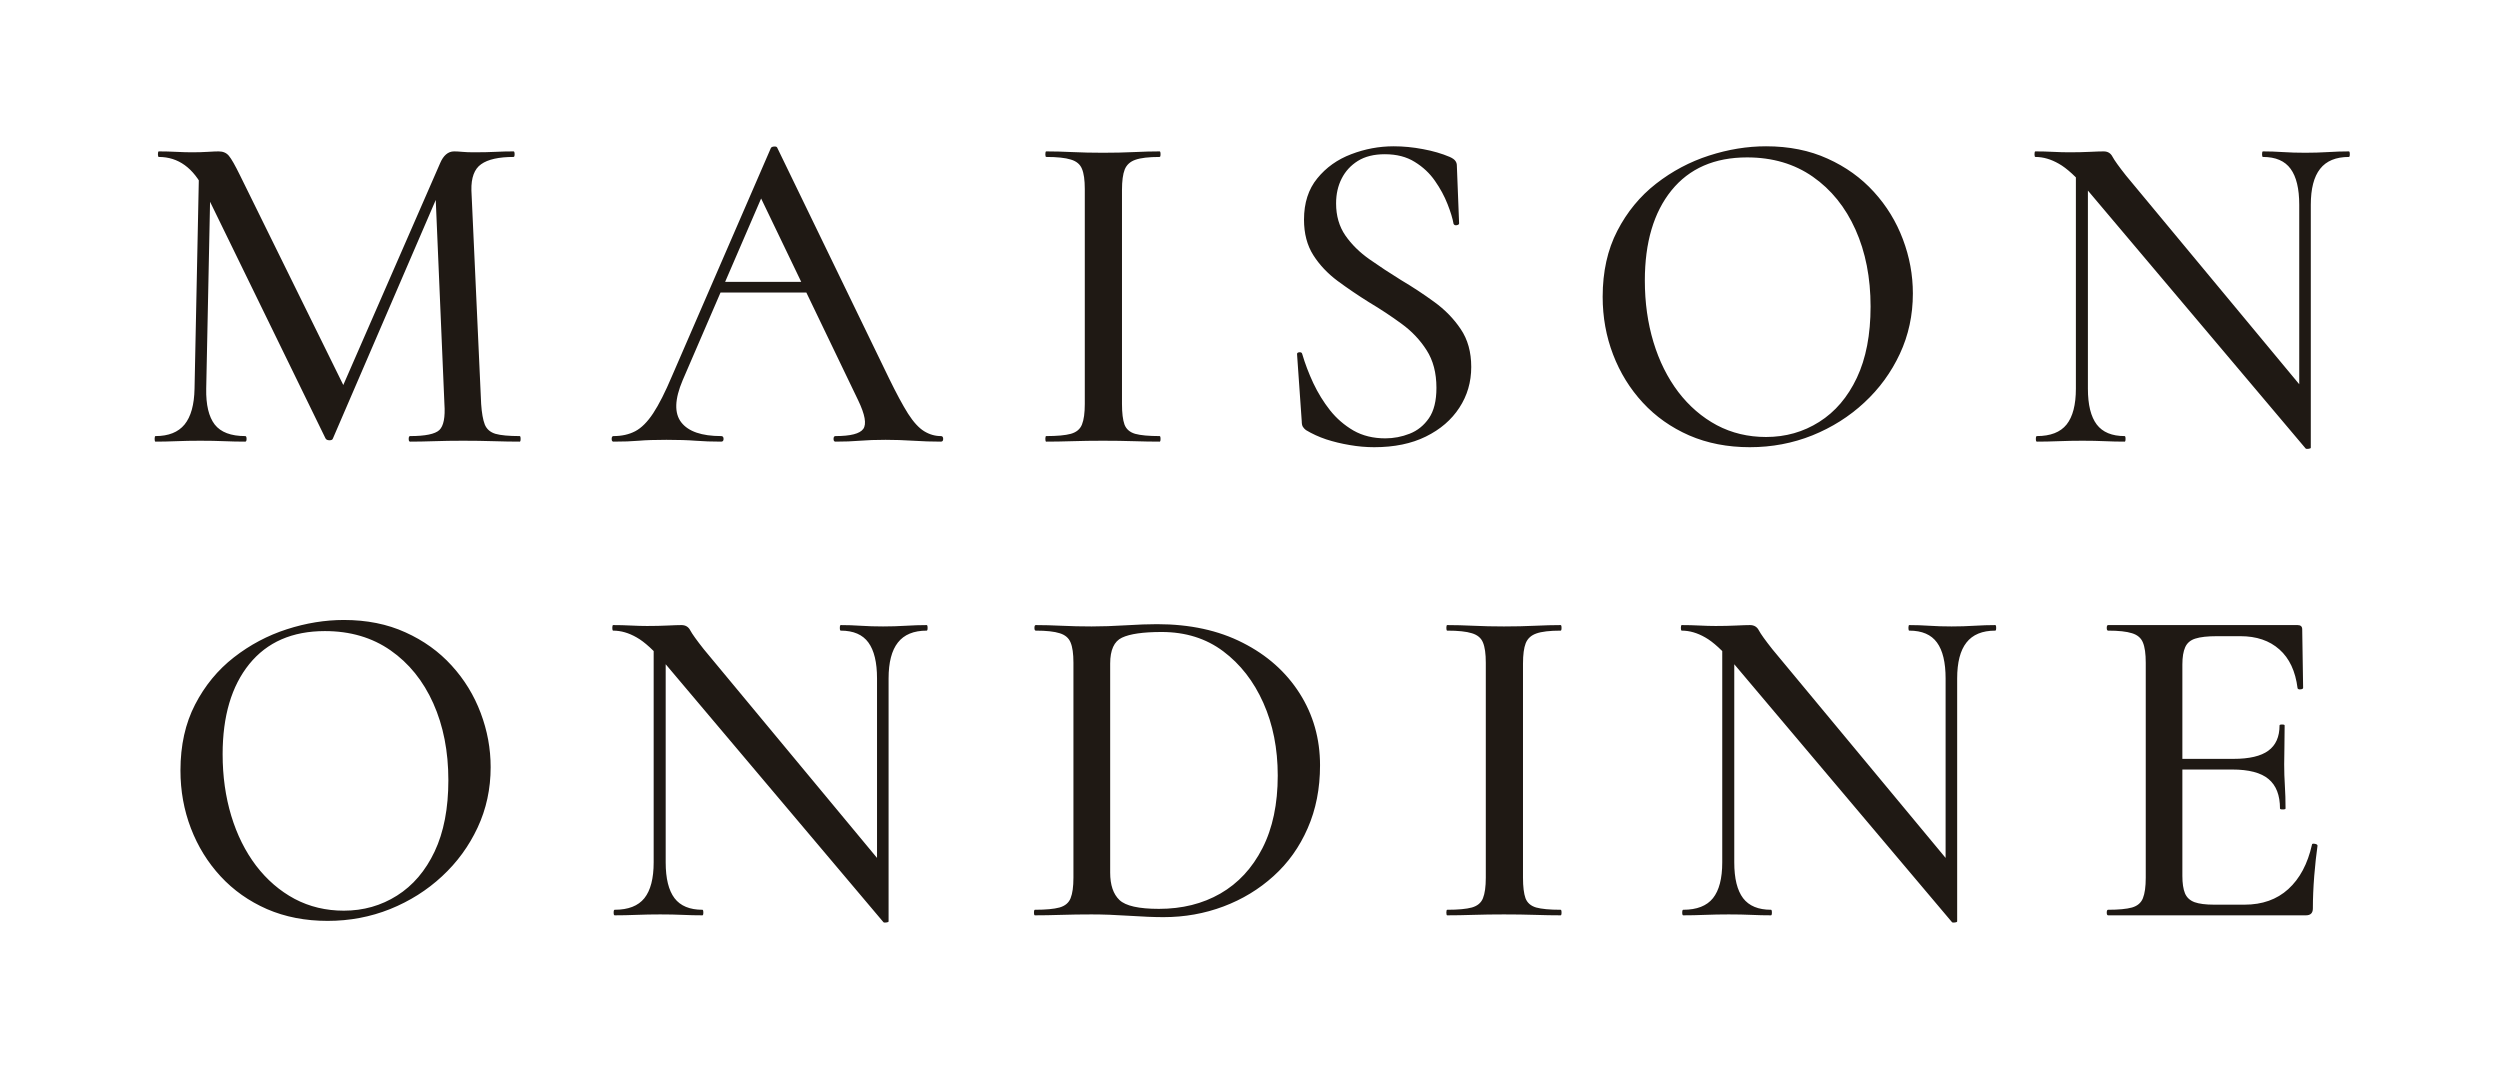
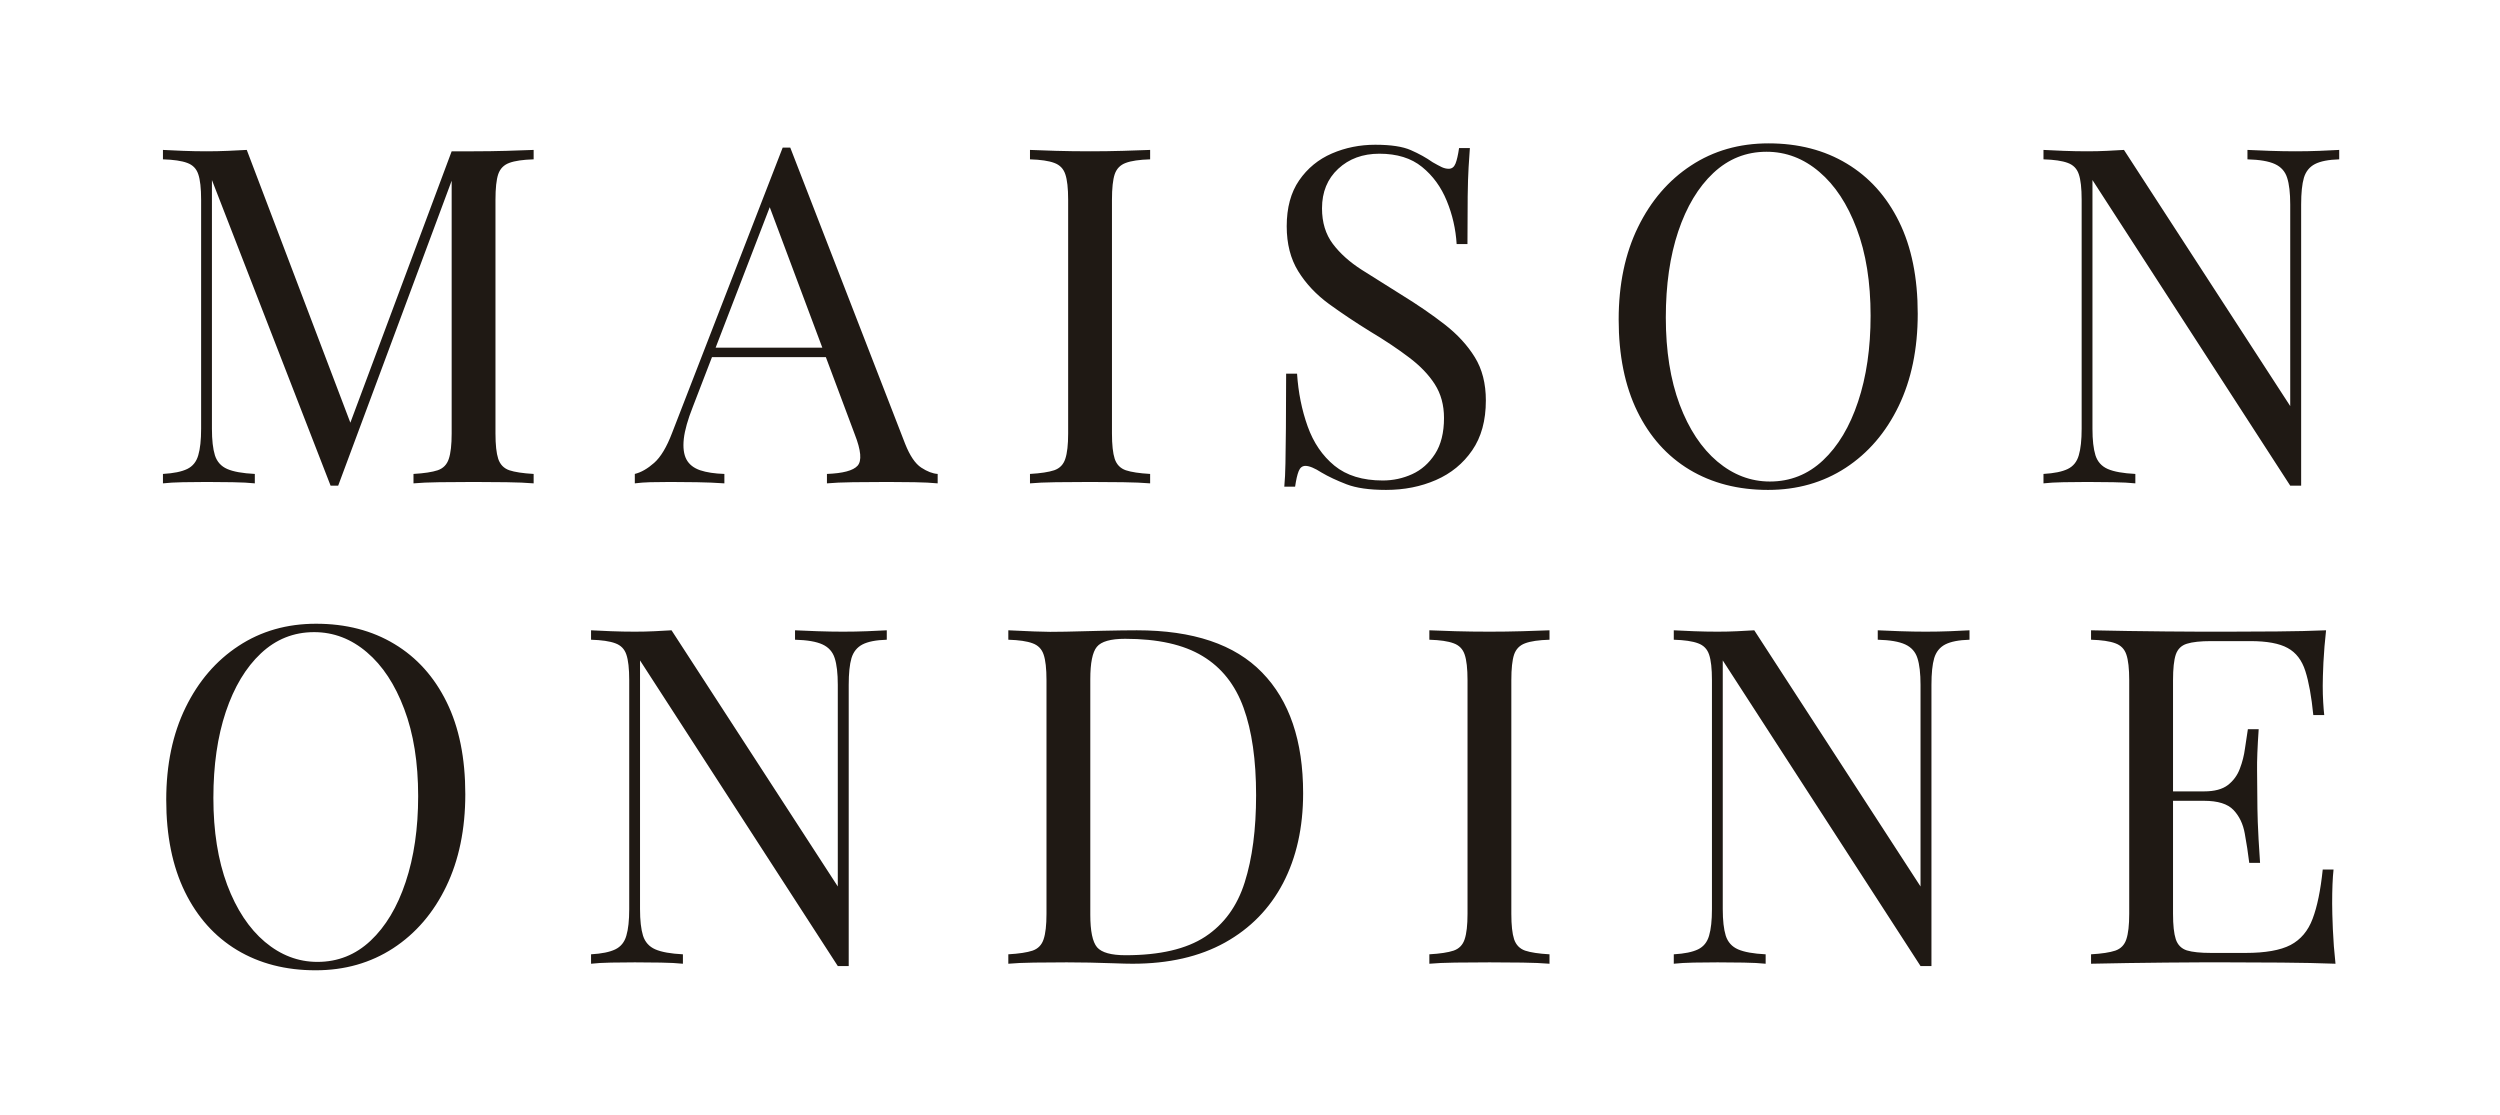
- <svg xmlns="http://www.w3.org/2000/svg" width="646" height="276">
-   <path fill="#1F1914" d="M50.268 100.438L51.469 41.874L54.486 42.108L53.285 100.438Q53.168 106.679 55.482 109.696Q57.826 112.684 63.363 112.684Q63.715 112.684 63.715 113.417Q63.715 114.12 63.363 114.12Q60.727 114.12 57.943 114.003Q55.189 113.886 51.732 113.886Q48.48 113.886 45.58 114.003Q42.709 114.12 40.189 114.12Q39.955 114.12 39.955 113.417Q39.955 112.684 40.189 112.684Q45.229 112.684 47.689 109.696Q50.15 106.679 50.268 100.438ZM134.291 112.684Q134.525 112.684 134.525 113.417Q134.525 114.12 134.291 114.12Q131.273 114.12 127.553 114.003Q123.832 113.886 119.643 113.886Q115.688 113.886 112.201 114.003Q108.715 114.12 105.961 114.12Q105.609 114.12 105.609 113.417Q105.609 112.684 105.961 112.684Q111.85 112.684 113.52 111.132Q115.189 109.55 114.838 104.393L112.436 47.88L117.123 41.171L86.039 113.27Q85.922 113.768 85.131 113.768Q84.369 113.768 84.105 113.27L52.787 49.081Q48.598 40.556 41.039 40.556Q40.805 40.556 40.805 39.852Q40.805 39.12 41.039 39.12Q43.207 39.12 45.551 39.237Q47.895 39.354 49.564 39.354Q51.85 39.354 53.695 39.237Q55.57 39.12 56.508 39.12Q58.207 39.12 59.145 40.263Q60.111 41.405 62.045 45.36L89.291 100.673L84.838 108.349L113.754 42.108Q114.369 40.673 115.248 39.911Q116.156 39.12 117.357 39.12Q118.207 39.12 119.467 39.237Q120.727 39.354 122.396 39.354Q125.766 39.354 128.021 39.237Q130.307 39.12 132.709 39.12Q132.973 39.12 132.973 39.852Q132.973 40.556 132.709 40.556Q126.967 40.556 124.33 42.431Q121.693 44.276 121.811 49.198L124.33 104.393Q124.564 107.88 125.268 109.696Q126 111.483 128.021 112.099Q130.072 112.684 134.291 112.684ZM184.45 75.595L186.238 72.841L210.964 72.841L211.814 75.595L184.45 75.595ZM243.132 112.684Q243.718 112.684 243.718 113.417Q243.718 114.12 243.132 114.12Q239.646 114.12 235.984 113.886Q232.322 113.651 228.835 113.651Q224.997 113.651 222.185 113.886Q219.372 114.12 215.886 114.12Q215.388 114.12 215.388 113.417Q215.388 112.684 215.886 112.684Q221.745 112.684 223.064 110.839Q224.411 108.964 221.745 103.427L195.964 49.813L199.802 44.042L176.394 98.27Q173.288 105.595 176.042 109.14Q178.796 112.684 186.355 112.684Q186.97 112.684 186.97 113.417Q186.97 114.12 186.355 114.12Q182.751 114.12 179.734 113.886Q176.745 113.651 172.204 113.651Q167.751 113.651 165.056 113.886Q162.361 114.12 158.523 114.12Q158.054 114.12 158.054 113.417Q158.054 112.684 158.523 112.684Q161.745 112.684 164.148 111.425Q166.55 110.165 168.777 106.796Q171.003 103.427 173.64 97.186L199.187 38.27Q199.333 37.919 200.036 37.86Q200.769 37.802 200.886 38.27L229.685 97.684Q232.556 103.573 234.636 106.884Q236.745 110.165 238.796 111.425Q240.847 112.684 243.132 112.684ZM289.921 104.393Q289.921 107.88 290.565 109.696Q291.239 111.483 293.319 112.099Q295.429 112.684 299.647 112.684Q299.882 112.684 299.882 113.417Q299.882 114.12 299.647 114.12Q296.63 114.12 292.968 114.003Q289.306 113.886 284.999 113.886Q280.809 113.886 277.089 114.003Q273.368 114.12 270.35 114.12Q270.116 114.12 270.116 113.417Q270.116 112.684 270.35 112.684Q274.569 112.684 276.708 112.099Q278.876 111.483 279.579 109.696Q280.311 107.88 280.311 104.393L280.311 48.847Q280.311 45.36 279.579 43.632Q278.876 41.874 276.708 41.229Q274.569 40.556 270.35 40.556Q270.116 40.556 270.116 39.852Q270.116 39.12 270.35 39.12Q273.368 39.12 277.089 39.296Q280.809 39.472 284.999 39.472Q289.306 39.472 293.026 39.296Q296.747 39.12 299.647 39.12Q299.882 39.12 299.882 39.852Q299.882 40.556 299.647 40.556Q295.429 40.556 293.378 41.288Q291.356 41.991 290.624 43.807Q289.921 45.595 289.921 49.081L289.921 104.393ZM345.246 52.567Q345.246 57.372 347.648 60.858Q350.051 64.315 353.889 67.011Q357.727 69.706 362.033 72.372Q366.486 75.009 370.617 78.026Q374.748 81.015 377.443 85.028Q380.168 89.042 380.168 94.813Q380.168 100.673 377.092 105.36Q374.045 110.048 368.449 112.802Q362.883 115.556 355.09 115.556Q351.955 115.556 348.762 114.999Q345.598 114.472 342.697 113.534Q339.826 112.567 337.453 111.132Q336.955 110.751 336.662 110.282Q336.369 109.813 336.369 108.847L335.168 91.679Q335.051 91.093 335.695 91.034Q336.369 90.946 336.486 91.444Q337.57 95.165 339.357 99.003Q341.174 102.841 343.693 106.034Q346.213 109.198 349.729 111.249Q353.273 113.27 357.961 113.27Q361.213 113.27 364.26 112.069Q367.307 110.868 369.24 108.056Q371.174 105.243 371.174 100.204Q371.174 94.432 368.625 90.477Q366.106 86.522 362.15 83.651Q358.195 80.751 353.772 78.114Q349.553 75.477 345.656 72.606Q341.76 69.706 339.357 65.927Q336.955 62.147 336.955 56.757Q336.955 50.282 340.383 46.093Q343.811 41.874 349.143 39.852Q354.475 37.802 360.129 37.802Q363.85 37.802 367.688 38.534Q371.525 39.237 374.631 40.556Q375.715 41.054 376.066 41.581Q376.447 42.108 376.447 42.724L377.033 57.724Q377.033 58.075 376.418 58.192Q375.832 58.309 375.598 57.841Q375.246 55.79 374.045 52.743Q372.844 49.667 370.793 46.737Q368.772 43.807 365.578 41.845Q362.414 39.852 357.844 39.852Q353.654 39.852 350.871 41.581Q348.117 43.309 346.682 46.151Q345.246 48.964 345.246 52.567ZM452.156 115.556Q443.513 115.556 436.482 112.509Q429.48 109.433 424.499 104.042Q419.519 98.651 416.824 91.62Q414.128 84.589 414.128 76.679Q414.128 66.952 417.908 59.657Q421.687 52.333 427.927 47.47Q434.167 42.606 441.609 40.204Q449.05 37.802 456.345 37.802Q465.251 37.802 472.253 40.995Q479.285 44.159 484.207 49.579Q489.128 54.97 491.707 61.825Q494.285 68.651 494.285 75.829Q494.285 84.237 490.916 91.444Q487.546 98.651 481.716 104.042Q475.916 109.433 468.298 112.509Q460.681 115.556 452.156 115.556ZM456.345 112.919Q463.933 112.919 470.085 109.022Q476.267 105.126 479.812 97.626Q483.357 90.126 483.357 79.198Q483.357 68.036 479.46 59.335Q475.564 50.634 468.416 45.653Q461.267 40.673 451.453 40.673Q438.826 40.673 431.912 49.198Q425.027 57.724 425.027 72.489Q425.027 81.015 427.253 88.397Q429.48 95.751 433.669 101.288Q437.888 106.796 443.63 109.872Q449.402 112.919 456.345 112.919ZM536.408 100.438L536.408 41.874L539.514 42.108L539.514 100.438Q539.514 106.679 541.799 109.696Q544.084 112.684 549.006 112.684Q549.24 112.684 549.24 113.417Q549.24 114.12 549.006 114.12Q546.486 114.12 543.908 114.003Q541.33 113.886 538.078 113.886Q534.973 113.886 531.955 114.003Q528.967 114.12 526.33 114.12Q526.066 114.12 526.066 113.417Q526.066 112.684 526.33 112.684Q531.603 112.684 534.006 109.696Q536.408 106.679 536.408 100.438ZM597.111 115.673Q597.111 115.907 596.555 115.966Q596.027 116.054 595.793 115.907L539.279 48.964Q535.09 44.042 532.014 42.313Q528.967 40.556 525.949 40.556Q525.715 40.556 525.715 39.852Q525.715 39.12 525.949 39.12Q528.234 39.12 530.519 39.237Q532.805 39.354 534.709 39.354Q537.609 39.354 540.012 39.237Q542.414 39.12 543.586 39.12Q545.168 39.12 545.871 40.497Q546.603 41.874 549.357 45.36L596.174 101.757L597.111 115.673ZM597.111 52.919L597.111 115.673L594.123 111.952L594.123 52.919Q594.123 46.679 591.896 43.632Q589.67 40.556 584.748 40.556Q584.514 40.556 584.514 39.852Q584.514 39.12 584.748 39.12Q587.267 39.12 589.904 39.296Q592.57 39.472 595.676 39.472Q598.693 39.472 601.564 39.296Q604.435 39.12 606.955 39.12Q607.189 39.12 607.189 39.852Q607.189 40.556 606.955 40.556Q601.916 40.556 599.514 43.632Q597.111 46.679 597.111 52.919Z" />
-   <path fill="#1F1914" d="M84.656 237.956Q76.013 237.956 68.982 234.909Q61.98 231.832 57 226.442Q52.019 221.051 49.324 214.02Q46.629 206.989 46.629 199.079Q46.629 189.352 50.408 182.057Q54.187 174.733 60.428 169.87Q66.668 165.006 74.109 162.604Q81.551 160.202 88.845 160.202Q97.752 160.202 104.754 163.395Q111.785 166.559 116.707 171.979Q121.629 177.37 124.207 184.225Q126.785 191.051 126.785 198.229Q126.785 206.637 123.416 213.844Q120.047 221.051 114.217 226.442Q108.416 231.832 100.799 234.909Q93.181 237.956 84.656 237.956ZM88.845 235.319Q96.433 235.319 102.586 231.422Q108.767 227.526 112.312 220.026Q115.857 212.526 115.857 201.598Q115.857 190.436 111.961 181.735Q108.064 173.034 100.916 168.053Q93.767 163.073 83.953 163.073Q71.326 163.073 64.412 171.598Q57.527 180.124 57.527 194.889Q57.527 203.415 59.754 210.797Q61.98 218.151 66.17 223.688Q70.388 229.196 76.131 232.272Q81.902 235.319 88.845 235.319ZM168.908 222.838L168.908 164.274L172.014 164.508L172.014 222.838Q172.014 229.079 174.299 232.096Q176.584 235.084 181.506 235.084Q181.74 235.084 181.74 235.817Q181.74 236.52 181.506 236.52Q178.986 236.52 176.408 236.403Q173.83 236.286 170.578 236.286Q167.473 236.286 164.455 236.403Q161.467 236.52 158.83 236.52Q158.567 236.52 158.567 235.817Q158.567 235.084 158.83 235.084Q164.104 235.084 166.506 232.096Q168.908 229.079 168.908 222.838ZM229.611 238.073Q229.611 238.307 229.055 238.366Q228.528 238.454 228.293 238.307L171.779 171.364Q167.59 166.442 164.514 164.713Q161.467 162.956 158.449 162.956Q158.215 162.956 158.215 162.252Q158.215 161.52 158.449 161.52Q160.735 161.52 163.02 161.637Q165.305 161.754 167.209 161.754Q170.11 161.754 172.512 161.637Q174.914 161.52 176.086 161.52Q177.668 161.52 178.371 162.897Q179.104 164.274 181.858 167.76L228.674 224.157L229.611 238.073ZM229.611 175.319L229.611 238.073L226.623 234.352L226.623 175.319Q226.623 169.079 224.397 166.032Q222.17 162.956 217.248 162.956Q217.014 162.956 217.014 162.252Q217.014 161.52 217.248 161.52Q219.768 161.52 222.404 161.696Q225.07 161.872 228.176 161.872Q231.194 161.872 234.065 161.696Q236.936 161.52 239.455 161.52Q239.69 161.52 239.69 162.252Q239.69 162.956 239.455 162.956Q234.416 162.956 232.014 166.032Q229.611 169.079 229.611 175.319ZM300.667 236.989Q297.063 236.989 291.761 236.637Q286.487 236.286 282.063 236.286Q277.991 236.286 274.212 236.403Q270.433 236.52 267.415 236.52Q267.181 236.52 267.181 235.817Q267.181 235.084 267.415 235.084Q271.634 235.084 273.772 234.499Q275.94 233.883 276.643 232.096Q277.376 230.28 277.376 226.793L277.376 171.247Q277.376 167.76 276.643 166.032Q275.94 164.274 273.831 163.629Q271.751 162.956 267.649 162.956Q267.298 162.956 267.298 162.252Q267.298 161.52 267.649 161.52Q270.667 161.52 274.329 161.696Q277.991 161.872 282.063 161.872Q286.136 161.872 290.882 161.579Q295.628 161.286 298.968 161.286Q311.712 161.286 321.116 166.09Q330.55 170.866 335.823 179.157Q341.097 187.448 341.097 197.76Q341.097 206.754 337.903 214.02Q334.739 221.286 329.085 226.383Q323.46 231.481 316.136 234.235Q308.811 236.989 300.667 236.989ZM299.466 234.85Q308.46 234.85 315.345 230.895Q322.259 226.911 326.214 219.176Q330.169 211.442 330.169 200.397Q330.169 189.967 326.448 181.618Q322.727 173.268 316.077 168.288Q309.427 163.307 300.169 163.307Q292.991 163.307 289.915 164.772Q286.868 166.207 286.868 171.481L286.868 225.475Q286.868 230.28 289.27 232.565Q291.673 234.85 299.466 234.85ZM393.541 226.793Q393.541 230.28 394.185 232.096Q394.859 233.883 396.939 234.499Q399.048 235.084 403.267 235.084Q403.502 235.084 403.502 235.817Q403.502 236.52 403.267 236.52Q400.25 236.52 396.588 236.403Q392.925 236.286 388.619 236.286Q384.429 236.286 380.709 236.403Q376.988 236.52 373.97 236.52Q373.736 236.52 373.736 235.817Q373.736 235.084 373.97 235.084Q378.189 235.084 380.328 234.499Q382.496 233.883 383.199 232.096Q383.931 230.28 383.931 226.793L383.931 171.247Q383.931 167.76 383.199 166.032Q382.496 164.274 380.328 163.629Q378.189 162.956 373.97 162.956Q373.736 162.956 373.736 162.252Q373.736 161.52 373.97 161.52Q376.988 161.52 380.709 161.696Q384.429 161.872 388.619 161.872Q392.925 161.872 396.646 161.696Q400.367 161.52 403.267 161.52Q403.502 161.52 403.502 162.252Q403.502 162.956 403.267 162.956Q399.048 162.956 396.998 163.688Q394.976 164.391 394.244 166.207Q393.541 167.995 393.541 171.481L393.541 226.793ZM445.028 222.838L445.028 164.274L448.134 164.508L448.134 222.838Q448.134 229.079 450.419 232.096Q452.704 235.084 457.626 235.084Q457.86 235.084 457.86 235.817Q457.86 236.52 457.626 236.52Q455.106 236.52 452.528 236.403Q449.95 236.286 446.698 236.286Q443.593 236.286 440.575 236.403Q437.587 236.52 434.95 236.52Q434.686 236.52 434.686 235.817Q434.686 235.084 434.95 235.084Q440.223 235.084 442.626 232.096Q445.028 229.079 445.028 222.838ZM505.731 238.073Q505.731 238.307 505.175 238.366Q504.647 238.454 504.413 238.307L447.899 171.364Q443.71 166.442 440.634 164.713Q437.587 162.956 434.569 162.956Q434.335 162.956 434.335 162.252Q434.335 161.52 434.569 161.52Q436.854 161.52 439.139 161.637Q441.425 161.754 443.329 161.754Q446.229 161.754 448.632 161.637Q451.034 161.52 452.206 161.52Q453.788 161.52 454.491 162.897Q455.223 164.274 457.977 167.76L504.794 224.157L505.731 238.073ZM505.731 175.319L505.731 238.073L502.743 234.352L502.743 175.319Q502.743 169.079 500.516 166.032Q498.29 162.956 493.368 162.956Q493.134 162.956 493.134 162.252Q493.134 161.52 493.368 161.52Q495.888 161.52 498.524 161.696Q501.19 161.872 504.296 161.872Q507.313 161.872 510.184 161.696Q513.055 161.52 515.575 161.52Q515.809 161.52 515.809 162.252Q515.809 162.956 515.575 162.956Q510.536 162.956 508.134 166.032Q505.731 169.079 505.731 175.319ZM595.859 236.52L544.736 236.52Q544.384 236.52 544.384 235.817Q544.384 235.084 544.736 235.084Q548.808 235.084 550.917 234.499Q553.027 233.883 553.73 232.096Q554.462 230.28 554.462 226.793L554.462 171.247Q554.462 167.76 553.73 166.032Q553.027 164.274 550.917 163.629Q548.808 162.956 544.736 162.956Q544.384 162.956 544.384 162.252Q544.384 161.52 544.736 161.52L593.691 161.52Q594.892 161.52 594.892 162.604L595.126 177.721Q595.126 178.073 594.453 178.131Q593.808 178.19 593.691 177.838Q592.871 171.247 589.003 167.819Q585.166 164.391 578.925 164.391L572.832 164.391Q569.228 164.391 567.294 165.006Q565.39 165.592 564.658 167.233Q563.925 168.844 563.925 171.715L563.925 226.325Q563.925 229.196 564.599 230.836Q565.273 232.448 567.06 233.122Q568.847 233.766 572.099 233.766L580.009 233.766Q586.865 233.766 591.289 229.752Q595.742 225.709 597.412 218.268Q597.412 217.916 598.115 218.034Q598.847 218.151 598.847 218.532Q598.378 221.754 597.998 226.325Q597.646 230.866 597.646 234.733Q597.646 236.52 595.859 236.52ZM589.15 208.922Q589.15 203.766 586.191 201.305Q583.261 198.844 576.787 198.844L559.384 198.844L559.384 196.09L577.138 196.09Q583.261 196.09 586.132 193.981Q589.033 191.872 589.033 187.448Q589.033 187.213 589.677 187.213Q590.351 187.213 590.351 187.448Q590.351 191.168 590.292 193.219Q590.234 195.241 590.234 197.526Q590.234 200.28 590.41 203.034Q590.585 205.788 590.585 208.922Q590.585 209.157 589.853 209.157Q589.15 209.157 589.15 208.922Z" />
+ <svg xmlns="http://www.w3.org/2000/svg" width="637" height="284">
+   <path fill="#1F1914" d="M135.972 38.199L135.972 40.601Q131.871 40.719 129.761 41.51Q127.681 42.271 126.949 44.381Q126.246 46.49 126.246 50.914L126.246 110.445Q126.246 114.752 126.949 116.92Q127.681 119.088 129.761 119.82Q131.871 120.523 135.972 120.758L135.972 123.16Q133.189 122.926 129.058 122.867Q124.927 122.808 120.709 122.808Q116.05 122.808 111.949 122.867Q107.876 122.926 105.357 123.16L105.357 120.758Q109.429 120.523 111.539 119.82Q113.648 119.088 114.351 116.92Q115.084 114.752 115.084 110.445L115.084 44.439L115.552 44.791L86.168 123.746L84.234 123.746L54 45.875L54 109.244Q54 113.551 54.761 116.012Q55.552 118.472 57.896 119.498Q60.24 120.523 64.927 120.758L64.927 123.16Q62.759 122.926 59.273 122.867Q55.787 122.808 52.681 122.808Q49.693 122.808 46.617 122.867Q43.57 122.926 41.519 123.16L41.519 120.758Q45.591 120.523 47.701 119.498Q49.81 118.472 50.513 116.012Q51.246 113.551 51.246 109.244L51.246 50.914Q51.246 46.49 50.513 44.381Q49.81 42.271 47.701 41.51Q45.591 40.719 41.519 40.601L41.519 38.199Q43.57 38.316 46.617 38.433Q49.693 38.551 52.681 38.551Q55.318 38.551 58.13 38.433Q60.972 38.316 62.876 38.199L90.123 109.947L88.072 110.914L115.084 38.551Q116.519 38.551 117.896 38.551Q119.273 38.551 120.709 38.551Q124.927 38.551 129.058 38.433Q133.189 38.316 135.972 38.199ZM201.36 37.613L230.627 113.082Q232.444 117.652 234.729 119.146Q237.014 120.64 238.918 120.758L238.918 123.16Q236.516 122.926 233.03 122.867Q229.573 122.808 226.086 122.808Q221.399 122.808 217.326 122.867Q213.254 122.926 210.705 123.16L210.705 120.758Q216.828 120.523 218.498 118.678Q220.198 116.803 217.795 110.68L195.471 51.031L197.405 49.478L176.516 103.707Q174.612 108.512 174.231 111.822Q173.879 115.133 174.905 117.066Q175.93 118.971 178.391 119.82Q180.852 120.64 184.573 120.758L184.573 123.16Q181.203 122.926 177.541 122.867Q173.879 122.808 170.774 122.808Q167.756 122.808 165.647 122.867Q163.567 122.926 161.75 123.16L161.75 120.758Q164.153 120.172 166.672 117.945Q169.192 115.719 171.242 110.328L199.426 37.613Q199.924 37.613 200.393 37.613Q200.891 37.613 201.36 37.613ZM216.008 88.59L216.008 90.992L180.237 90.992L181.438 88.59L216.008 88.59ZM293.054 38.199L293.054 40.601Q288.953 40.719 286.843 41.51Q284.763 42.271 284.031 44.381Q283.328 46.49 283.328 50.914L283.328 110.445Q283.328 114.752 284.031 116.92Q284.763 119.088 286.843 119.82Q288.953 120.523 293.054 120.758L293.054 123.16Q290.271 122.926 286.14 122.867Q282.009 122.808 277.79 122.808Q273.132 122.808 269.031 122.867Q264.958 122.926 262.439 123.16L262.439 120.758Q266.511 120.523 268.621 119.82Q270.73 119.088 271.433 116.92Q272.165 114.752 272.165 110.445L272.165 50.914Q272.165 46.49 271.433 44.381Q270.73 42.271 268.621 41.51Q266.511 40.719 262.439 40.601L262.439 38.199Q264.958 38.316 269.031 38.433Q273.132 38.551 277.79 38.551Q282.009 38.551 286.14 38.433Q290.271 38.316 293.054 38.199ZM350.412 36.881Q356.389 36.881 359.494 38.258Q362.629 39.635 365.031 41.334Q366.467 42.154 367.375 42.594Q368.283 43.004 369.133 43.004Q370.334 43.004 370.861 41.685Q371.389 40.367 371.77 37.73L374.524 37.73Q374.406 39.752 374.201 42.594Q374.026 45.406 373.967 50.035Q373.908 54.635 373.908 62.193L371.154 62.193Q370.803 56.451 368.635 51.178Q366.467 45.875 362.336 42.535Q358.205 39.166 351.467 39.166Q345.11 39.166 340.979 43.004Q336.848 46.842 336.848 53.082Q336.848 58.473 339.602 62.135Q342.356 65.797 346.985 68.756Q351.613 71.685 357.004 75.055Q363.244 78.892 368.108 82.672Q372.971 86.451 375.783 91.021Q378.596 95.562 378.596 102.037Q378.596 109.713 375.11 114.752Q371.652 119.791 365.881 122.31Q360.11 124.83 353.166 124.83Q346.809 124.83 343.088 123.394Q339.367 121.959 336.731 120.406Q334.094 118.707 332.629 118.707Q331.428 118.707 330.901 120.055Q330.373 121.373 329.992 124.01L327.238 124.01Q327.473 121.49 327.531 118.062Q327.59 114.635 327.649 109.127Q327.707 103.59 327.707 95.211L330.49 95.211Q330.959 102.389 333.186 108.629Q335.412 114.869 340.012 118.648Q344.641 122.428 352.317 122.428Q356.272 122.428 359.817 120.816Q363.361 119.205 365.647 115.66Q367.932 112.115 367.932 106.49Q367.932 101.568 365.588 97.906Q363.244 94.244 359.026 91.08Q354.836 87.887 349.211 84.517Q343.557 81.031 338.635 77.457Q333.713 73.853 330.783 69.107Q327.854 64.361 327.854 57.652Q327.854 50.562 331.018 45.963Q334.211 41.334 339.367 39.107Q344.524 36.881 350.412 36.881ZM450.611 36.529Q462.007 36.529 470.562 41.685Q479.146 46.842 483.892 56.51Q488.638 66.148 488.638 79.947Q488.638 93.394 483.775 103.472Q478.912 113.551 470.269 119.205Q461.627 124.83 450.494 124.83Q439.068 124.83 430.484 119.674Q421.929 114.517 417.183 104.82Q412.437 95.094 412.437 81.412Q412.437 67.965 417.359 57.887Q422.281 47.808 430.865 42.183Q439.449 36.529 450.611 36.529ZM450.113 38.668Q442.32 38.668 436.548 44.088Q430.806 49.478 427.613 58.971Q424.449 68.433 424.449 80.914Q424.449 93.629 427.965 103.062Q431.509 112.467 437.574 117.594Q443.638 122.691 450.963 122.691Q458.756 122.691 464.498 117.301Q470.269 111.881 473.433 102.359Q476.627 92.808 476.627 80.445Q476.627 67.613 473.082 58.267Q469.566 48.892 463.56 43.795Q457.554 38.668 450.113 38.668ZM596.03 38.199L596.03 40.601Q591.958 40.719 589.849 41.803Q587.769 42.887 587.036 45.289Q586.333 47.691 586.333 52.115L586.333 123.746Q585.601 123.746 584.927 123.746Q584.282 123.746 583.55 123.746L533.159 45.875L533.159 109.244Q533.159 113.551 533.921 116.012Q534.712 118.472 537.056 119.498Q539.399 120.523 544.087 120.758L544.087 123.16Q541.919 122.926 538.433 122.867Q534.946 122.808 531.841 122.808Q528.853 122.808 525.776 122.867Q522.729 122.926 520.679 123.16L520.679 120.758Q524.751 120.523 526.86 119.498Q528.97 118.472 529.673 116.012Q530.405 113.551 530.405 109.244L530.405 50.914Q530.405 46.49 529.673 44.381Q528.97 42.271 526.86 41.51Q524.751 40.719 520.679 40.601L520.679 38.199Q522.729 38.316 525.776 38.433Q528.853 38.551 531.841 38.551Q534.478 38.551 536.88 38.433Q539.282 38.316 541.187 38.199L583.55 103.472L583.55 52.115Q583.55 47.691 582.759 45.289Q581.997 42.887 579.653 41.803Q577.31 40.719 572.651 40.601L572.651 38.199Q574.79 38.316 578.335 38.433Q581.88 38.551 584.868 38.551Q588.003 38.551 591.05 38.433Q594.126 38.316 596.03 38.199Z" />
+   <path fill="#1F1914" d="M80.531 158.929Q91.928 158.929 100.482 164.085Q109.066 169.242 113.812 178.91Q118.559 188.548 118.559 202.347Q118.559 215.794 113.695 225.873Q108.832 235.951 100.189 241.605Q91.547 247.23 80.414 247.23Q68.988 247.23 60.404 242.074Q51.85 236.917 47.104 227.22Q42.357 217.494 42.357 203.812Q42.357 190.365 47.279 180.287Q52.201 170.208 60.785 164.583Q69.369 158.929 80.531 158.929ZM80.033 161.068Q72.24 161.068 66.469 166.488Q60.727 171.878 57.533 181.371Q54.369 190.833 54.369 203.314Q54.369 216.029 57.885 225.462Q61.43 234.867 67.494 239.994Q73.559 245.091 80.883 245.091Q88.676 245.091 94.418 239.701Q100.189 234.281 103.354 224.759Q106.547 215.208 106.547 202.845Q106.547 190.013 103.002 180.667Q99.486 171.292 93.48 166.195Q87.475 161.068 80.033 161.068ZM225.951 160.599L225.951 163.001Q221.878 163.119 219.769 164.203Q217.689 165.287 216.956 167.689Q216.253 170.091 216.253 174.515L216.253 246.146Q215.521 246.146 214.847 246.146Q214.202 246.146 213.47 246.146L163.079 168.275L163.079 231.644Q163.079 235.951 163.841 238.412Q164.632 240.873 166.976 241.898Q169.32 242.923 174.007 243.158L174.007 245.56Q171.839 245.326 168.353 245.267Q164.867 245.208 161.761 245.208Q158.773 245.208 155.697 245.267Q152.65 245.326 150.599 245.56L150.599 243.158Q154.671 242.923 156.781 241.898Q158.89 240.873 159.593 238.412Q160.326 235.951 160.326 231.644L160.326 173.314Q160.326 168.89 159.593 166.781Q158.89 164.671 156.781 163.91Q154.671 163.119 150.599 163.001L150.599 160.599Q152.65 160.716 155.697 160.833Q158.773 160.951 161.761 160.951Q164.398 160.951 166.8 160.833Q169.202 160.716 171.107 160.599L213.47 225.873L213.47 174.515Q213.47 170.091 212.679 167.689Q211.917 165.287 209.574 164.203Q207.23 163.119 202.572 163.001L202.572 160.599Q204.71 160.716 208.255 160.833Q211.8 160.951 214.788 160.951Q217.923 160.951 220.97 160.833Q224.046 160.716 225.951 160.599ZM289.673 160.599Q311.147 160.599 321.577 171.351Q332.036 182.074 332.036 202.113Q332.036 215.208 326.938 224.994Q321.841 234.749 312.114 240.169Q302.388 245.56 288.589 245.56Q286.802 245.56 283.784 245.443Q280.796 245.326 277.602 245.267Q274.438 245.208 271.802 245.208Q267.612 245.208 263.511 245.267Q259.438 245.326 256.919 245.56L256.919 243.158Q260.991 242.923 263.101 242.22Q265.21 241.488 265.913 239.32Q266.645 237.152 266.645 232.845L266.645 173.314Q266.645 168.89 265.913 166.781Q265.21 164.671 263.101 163.91Q260.991 163.119 256.919 163.001L256.919 160.599Q259.438 160.716 263.511 160.892Q267.612 161.068 271.567 160.951Q275.757 160.833 281.03 160.716Q286.333 160.599 289.673 160.599ZM286.685 162.767Q281.147 162.767 279.477 164.818Q277.808 166.839 277.808 173.08L277.808 233.08Q277.808 239.32 279.536 241.371Q281.294 243.392 286.802 243.392Q299.868 243.392 307.075 238.675Q314.282 233.929 317.153 224.818Q320.054 215.677 320.054 202.611Q320.054 189.164 316.86 180.345Q313.667 171.527 306.401 167.162Q299.165 162.767 286.685 162.767ZM394.814 160.599L394.814 163.001Q390.712 163.119 388.603 163.91Q386.523 164.671 385.791 166.781Q385.087 168.89 385.087 173.314L385.087 232.845Q385.087 237.152 385.791 239.32Q386.523 241.488 388.603 242.22Q390.712 242.923 394.814 243.158L394.814 245.56Q392.031 245.326 387.9 245.267Q383.769 245.208 379.55 245.208Q374.892 245.208 370.791 245.267Q366.718 245.326 364.199 245.56L364.199 243.158Q368.271 242.923 370.38 242.22Q372.49 241.488 373.193 239.32Q373.925 237.152 373.925 232.845L373.925 173.314Q373.925 168.89 373.193 166.781Q372.49 164.671 370.38 163.91Q368.271 163.119 364.199 163.001L364.199 160.599Q366.718 160.716 370.791 160.833Q374.892 160.951 379.55 160.951Q383.769 160.951 387.9 160.833Q392.031 160.716 394.814 160.599ZM501.83 160.599L501.83 163.001Q497.758 163.119 495.649 164.203Q493.569 165.287 492.836 167.689Q492.133 170.091 492.133 174.515L492.133 246.146Q491.401 246.146 490.727 246.146Q490.082 246.146 489.35 246.146L438.959 168.275L438.959 231.644Q438.959 235.951 439.721 238.412Q440.512 240.873 442.856 241.898Q445.199 242.923 449.887 243.158L449.887 245.56Q447.719 245.326 444.233 245.267Q440.746 245.208 437.641 245.208Q434.653 245.208 431.576 245.267Q428.53 245.326 426.479 245.56L426.479 243.158Q430.551 242.923 432.66 241.898Q434.77 240.873 435.473 238.412Q436.205 235.951 436.205 231.644L436.205 173.314Q436.205 168.89 435.473 166.781Q434.77 164.671 432.66 163.91Q430.551 163.119 426.479 163.001L426.479 160.599Q428.53 160.716 431.576 160.833Q434.653 160.951 437.641 160.951Q440.278 160.951 442.68 160.833Q445.082 160.716 446.987 160.599L489.35 225.873L489.35 174.515Q489.35 170.091 488.559 167.689Q487.797 165.287 485.453 164.203Q483.11 163.119 478.451 163.001L478.451 160.599Q480.59 160.716 484.135 160.833Q487.68 160.951 490.668 160.951Q493.803 160.951 496.85 160.833Q499.926 160.716 501.83 160.599ZM592.682 160.599Q592.213 164.789 592.008 168.773Q591.832 172.728 591.832 174.749Q591.832 176.917 591.949 178.91Q592.066 180.873 592.213 182.191L589.43 182.191Q588.726 175.13 587.408 170.999Q586.09 166.839 582.896 165.111Q579.732 163.353 573.346 163.353L563.414 163.353Q559.312 163.353 557.203 164.027Q555.123 164.671 554.39 166.781Q553.687 168.89 553.687 173.314L553.687 232.845Q553.687 237.152 554.39 239.32Q555.123 241.488 557.203 242.162Q559.312 242.806 563.414 242.806L572.174 242.806Q579.732 242.806 583.629 240.785Q587.525 238.734 589.254 234.105Q591.012 229.476 591.832 221.566L594.586 221.566Q594.234 224.789 594.234 230.208Q594.234 232.494 594.41 236.742Q594.586 240.99 595.084 245.56Q588.961 245.326 581.285 245.267Q573.609 245.208 567.603 245.208Q564.967 245.208 560.807 245.208Q556.676 245.208 551.871 245.267Q547.066 245.326 542.144 245.384Q537.252 245.443 532.799 245.56L532.799 243.158Q536.871 242.923 538.98 242.22Q541.09 241.488 541.793 239.32Q542.525 237.152 542.525 232.845L542.525 173.314Q542.525 168.89 541.793 166.781Q541.09 164.671 538.98 163.91Q536.871 163.119 532.799 163.001L532.799 160.599Q537.252 160.716 542.144 160.775Q547.066 160.833 551.871 160.892Q556.676 160.951 560.807 160.951Q564.967 160.951 567.603 160.951Q573.111 160.951 580.142 160.892Q587.174 160.833 592.682 160.599ZM572.027 201.644Q572.027 201.644 572.027 202.845Q572.027 204.046 572.027 204.046L550.084 204.046Q550.084 204.046 550.084 202.845Q550.084 201.644 550.084 201.644L572.027 201.644ZM575.514 185.794Q575.045 192.65 575.103 196.253Q575.162 199.828 575.162 202.845Q575.162 205.833 575.279 209.437Q575.396 213.04 575.865 219.867L573.111 219.867Q572.642 216.029 571.969 212.396Q571.324 208.734 569.098 206.39Q566.871 204.046 561.598 204.046L561.598 201.644Q565.553 201.644 567.662 200.033Q569.771 198.392 570.709 195.873Q571.676 193.353 572.027 190.658Q572.408 187.962 572.76 185.794L575.514 185.794Z" />
</svg>
